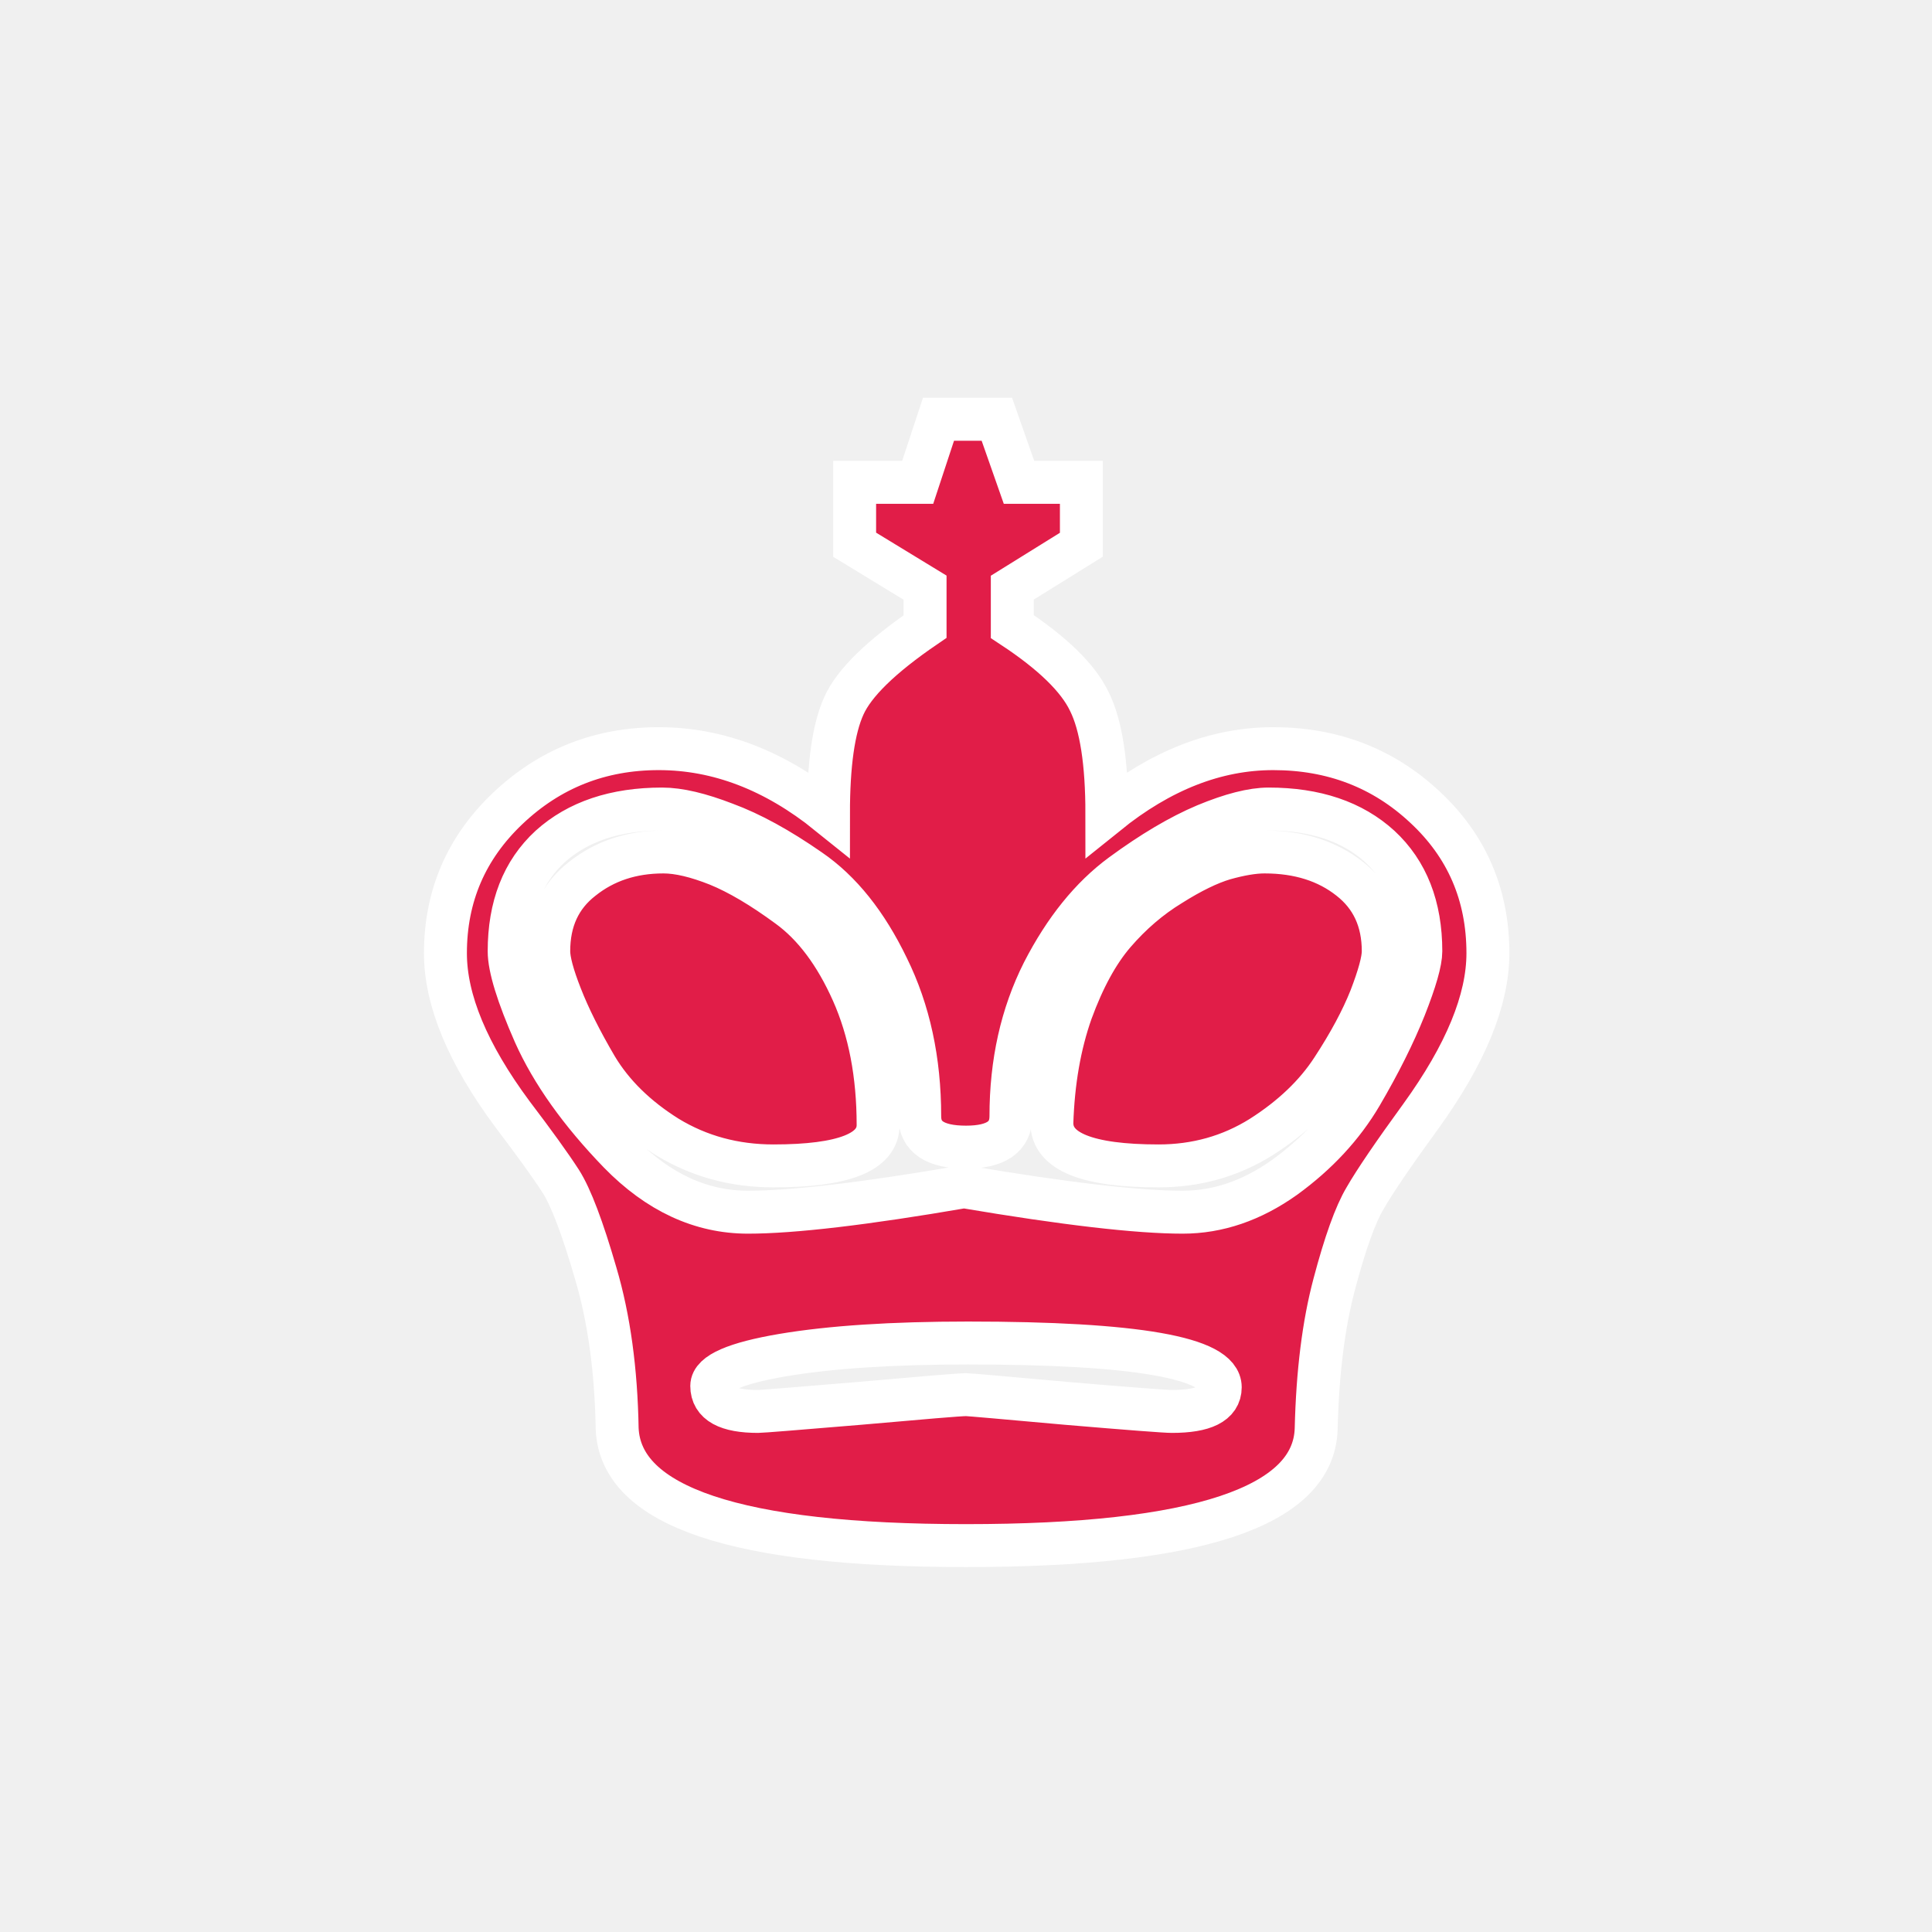
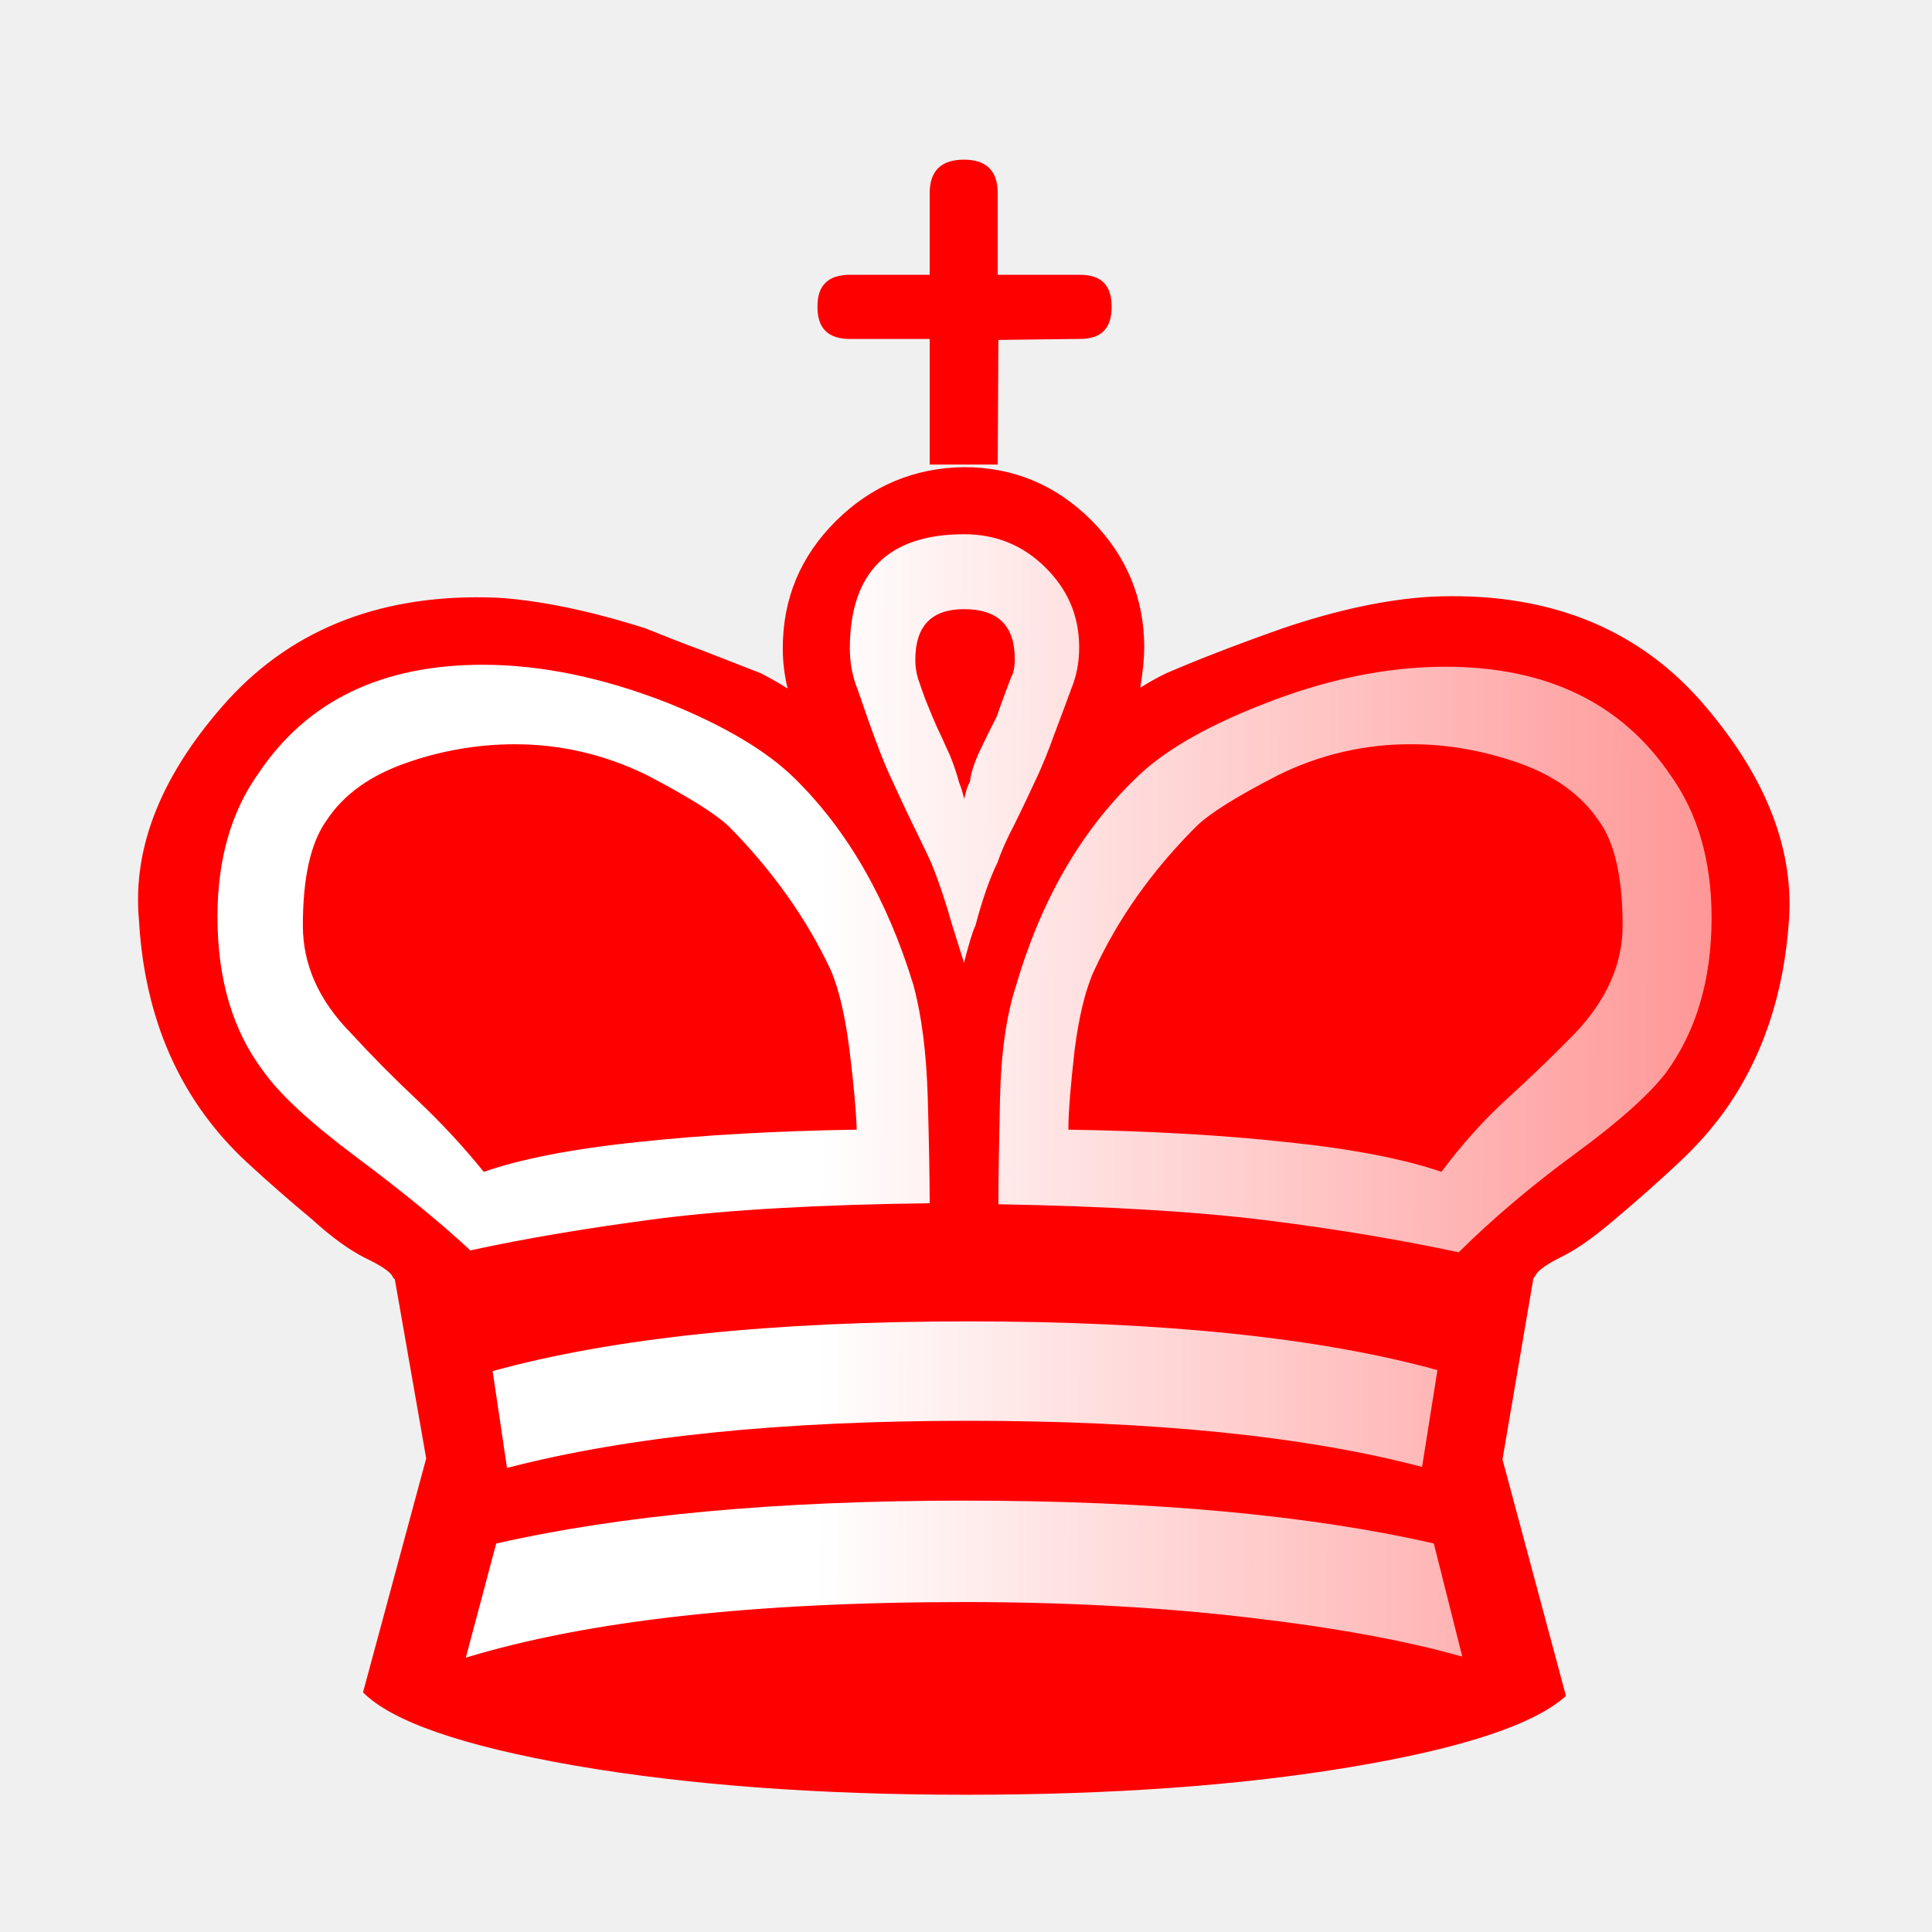
- <svg xmlns="http://www.w3.org/2000/svg" viewBox="0 0 45 45" width="45" height="45">
-   <text x="22.5" y="36" font-size="40" text-anchor="middle" fill="#e11d48" stroke="#ffffff" stroke-width="1" font-family="serif">♚</text>
+ <svg xmlns="http://www.w3.org/2000/svg" clip-rule="evenodd" fill-rule="evenodd" height="50mm" image-rendering="optimizeQuality" shape-rendering="geometricPrecision" text-rendering="geometricPrecision" viewBox="0 0 50 50" width="50mm">
+   <linearGradient id="a" gradientUnits="userSpaceOnUse" x1="21.13" x2="77.764" y1="37.224" y2="37.469">
+     <stop offset="0" stop-color="#fff" />
+     <stop offset="1" stop-color="#fff" stop-opacity="0" />
+   </linearGradient>
+   <path d="M25.821 12.022h-1.76v-3.25h-2.067c-.558 0-.838-.272-.838-.822v-.025c0-.542.28-.813.838-.813h2.066V5.004c0-.585.297-.872.89-.872.575 0 .871.287.871.872v2.108h2.134c.542 0 .813.27.813.813v.025c0 .55-.271.821-.813.821l-2.117.026zM11.03 37.744l-.813-4.64c-.017 0-.042-.033-.076-.101-.085-.119-.322-.271-.711-.457-.381-.195-.838-.517-1.346-.982a41.99 41.99 0 0 1-1.702-1.49 8.509 8.509 0 0 1-1.1-1.237C4.273 27.45 3.705 25.772 3.595 23.8c-.17-1.897.601-3.794 2.303-5.682 1.719-1.88 4.047-2.768 6.968-2.65 1.092.068 2.38.33 3.844.796.483.195.974.39 1.482.576l1.498.584c.263.136.5.271.695.398a4.38 4.38 0 0 1-.127-1.041c0-1.287.457-2.388 1.38-3.302.914-.906 2.023-1.372 3.31-1.389 1.287 0 2.388.466 3.302 1.38.906.915 1.363 2.015 1.363 3.285 0 .263-.034.61-.101 1.042.228-.144.457-.271.669-.373.762-.33 1.76-.72 3.005-1.16 1.423-.482 2.701-.753 3.844-.821 2.921-.136 5.241.753 6.943 2.65 1.668 1.888 2.447 3.785 2.328 5.681-.127 1.973-.703 3.65-1.71 5.038-.33.449-.703.863-1.118 1.253a40.5 40.5 0 0 1-1.66 1.473c-.541.466-1.007.796-1.388.982-.38.186-.6.347-.669.457a.294.294 0 0 1-.05.077c-.017.017-.026.034-.026.05l-.796 4.666 1.643 6.121c-.83.745-2.684 1.355-5.554 1.837-2.879.483-6.206.72-9.974.72-3.835 0-7.214-.254-10.118-.754-2.912-.508-4.741-1.143-5.486-1.896z" fill="#ff0000" />
+   <path d="M24.95 20.675a2.295 2.295 0 0 0-.128-.423 5.606 5.606 0 0 0-.245-.72c-.051-.11-.119-.254-.195-.431a9.028 9.028 0 0 1-.254-.56c-.05-.118-.11-.27-.186-.456-.068-.195-.136-.373-.187-.534a1.735 1.735 0 0 1-.067-.474c0-.872.415-1.312 1.261-1.312.88 0 1.313.431 1.313 1.287 0 .22-.034.372-.094.474-.237.626-.355.965-.372 1.016-.254.5-.406.821-.474.965-.119.27-.195.508-.22.72-.051.101-.085.186-.102.262s-.034.136-.05.186zm-2.778 8.56c-2.066.034-3.954.136-5.673.322-1.71.178-3.03.44-3.979.77a18.973 18.973 0 0 0-1.719-1.854 33.007 33.007 0 0 1-1.727-1.744c-.83-.847-1.236-1.77-1.236-2.777 0-1.245.203-2.15.618-2.726.44-.67 1.135-1.16 2.058-1.482a8.486 8.486 0 0 1 2.802-.483c1.194 0 2.328.263 3.42.796 1.076.56 1.787 1.008 2.134 1.338 1.126 1.143 2.007 2.38 2.633 3.717.212.5.373 1.194.483 2.074.11.89.17 1.567.186 2.05zm2.777-4.318c.119-.466.212-.787.296-.965.17-.643.356-1.194.576-1.643.093-.279.237-.6.432-.973.186-.373.39-.805.61-1.279.127-.28.27-.626.415-1.033.152-.406.304-.804.448-1.202.136-.33.203-.686.203-1.067 0-.813-.296-1.498-.872-2.066-.575-.575-1.278-.863-2.108-.863-1.964 0-2.955.99-2.955 2.955 0 .38.068.736.203 1.066.365 1.076.644 1.82.839 2.236.22.474.415.906.6 1.278.179.373.34.694.466.974.22.55.398 1.092.55 1.642.035.093.128.415.297.94zm-.889 6.223c0-.66-.017-1.575-.05-2.735-.034-1.168-.161-2.142-.373-2.92-.677-2.21-1.702-3.997-3.082-5.351-.711-.695-1.795-1.347-3.268-1.94-1.685-.66-3.285-.99-4.792-.99-2.608 0-4.547.931-5.8 2.803-.711.99-1.067 2.235-1.067 3.716 0 1.626.398 2.955 1.186 3.997.415.592 1.21 1.329 2.387 2.21 1.169.872 2.168 1.684 2.972 2.43 1.44-.314 3.065-.585 4.877-.822 1.812-.229 4.149-.364 7.01-.398zm13.784 11.735l-.737-2.93c-3.225-.736-7.281-1.109-12.158-1.109-4.826 0-8.864.373-12.107 1.11l-.787 2.954c3.14-.956 7.442-1.439 12.92-1.439 2.624 0 5.071.136 7.315.398 2.252.262 4.106.601 5.554 1.016zm-.643-7.417c-3.04-.838-7.096-1.261-12.15-1.261-5.097 0-9.195.431-12.302 1.287l.372 2.506c3.125-.813 7.095-1.22 11.93-1.22 4.809 0 8.729.398 11.752 1.194zm-11.363-4.292c2.845.05 5.182.194 7.002.423 1.812.229 3.455.508 4.91.821.907-.897 1.914-1.744 3.023-2.557s1.888-1.507 2.337-2.083c.788-1.075 1.186-2.413 1.186-4.021 0-1.465-.356-2.701-1.067-3.692-1.27-1.87-3.218-2.802-5.825-2.802-1.524 0-3.108.33-4.767.99-1.507.593-2.59 1.237-3.277 1.93-1.405 1.364-2.43 3.15-3.073 5.36-.246.762-.381 1.727-.407 2.904s-.042 2.083-.042 2.727zm1.812-1.93c0-.483.06-1.16.16-2.05.111-.88.28-1.575.509-2.074.618-1.338 1.49-2.574 2.633-3.717.33-.33 1.042-.779 2.134-1.338a7.655 7.655 0 0 1 3.446-.796c.93 0 1.845.161 2.768.483.915.322 1.609.813 2.066 1.482.415.559.627 1.464.627 2.726 0 .99-.407 1.913-1.22 2.777a40.35 40.35 0 0 1-1.71 1.651c-.61.55-1.202 1.202-1.76 1.947-.958-.33-2.295-.592-4.006-.77-1.71-.186-3.59-.288-5.647-.322z" fill="url(#a)" />
</svg>
